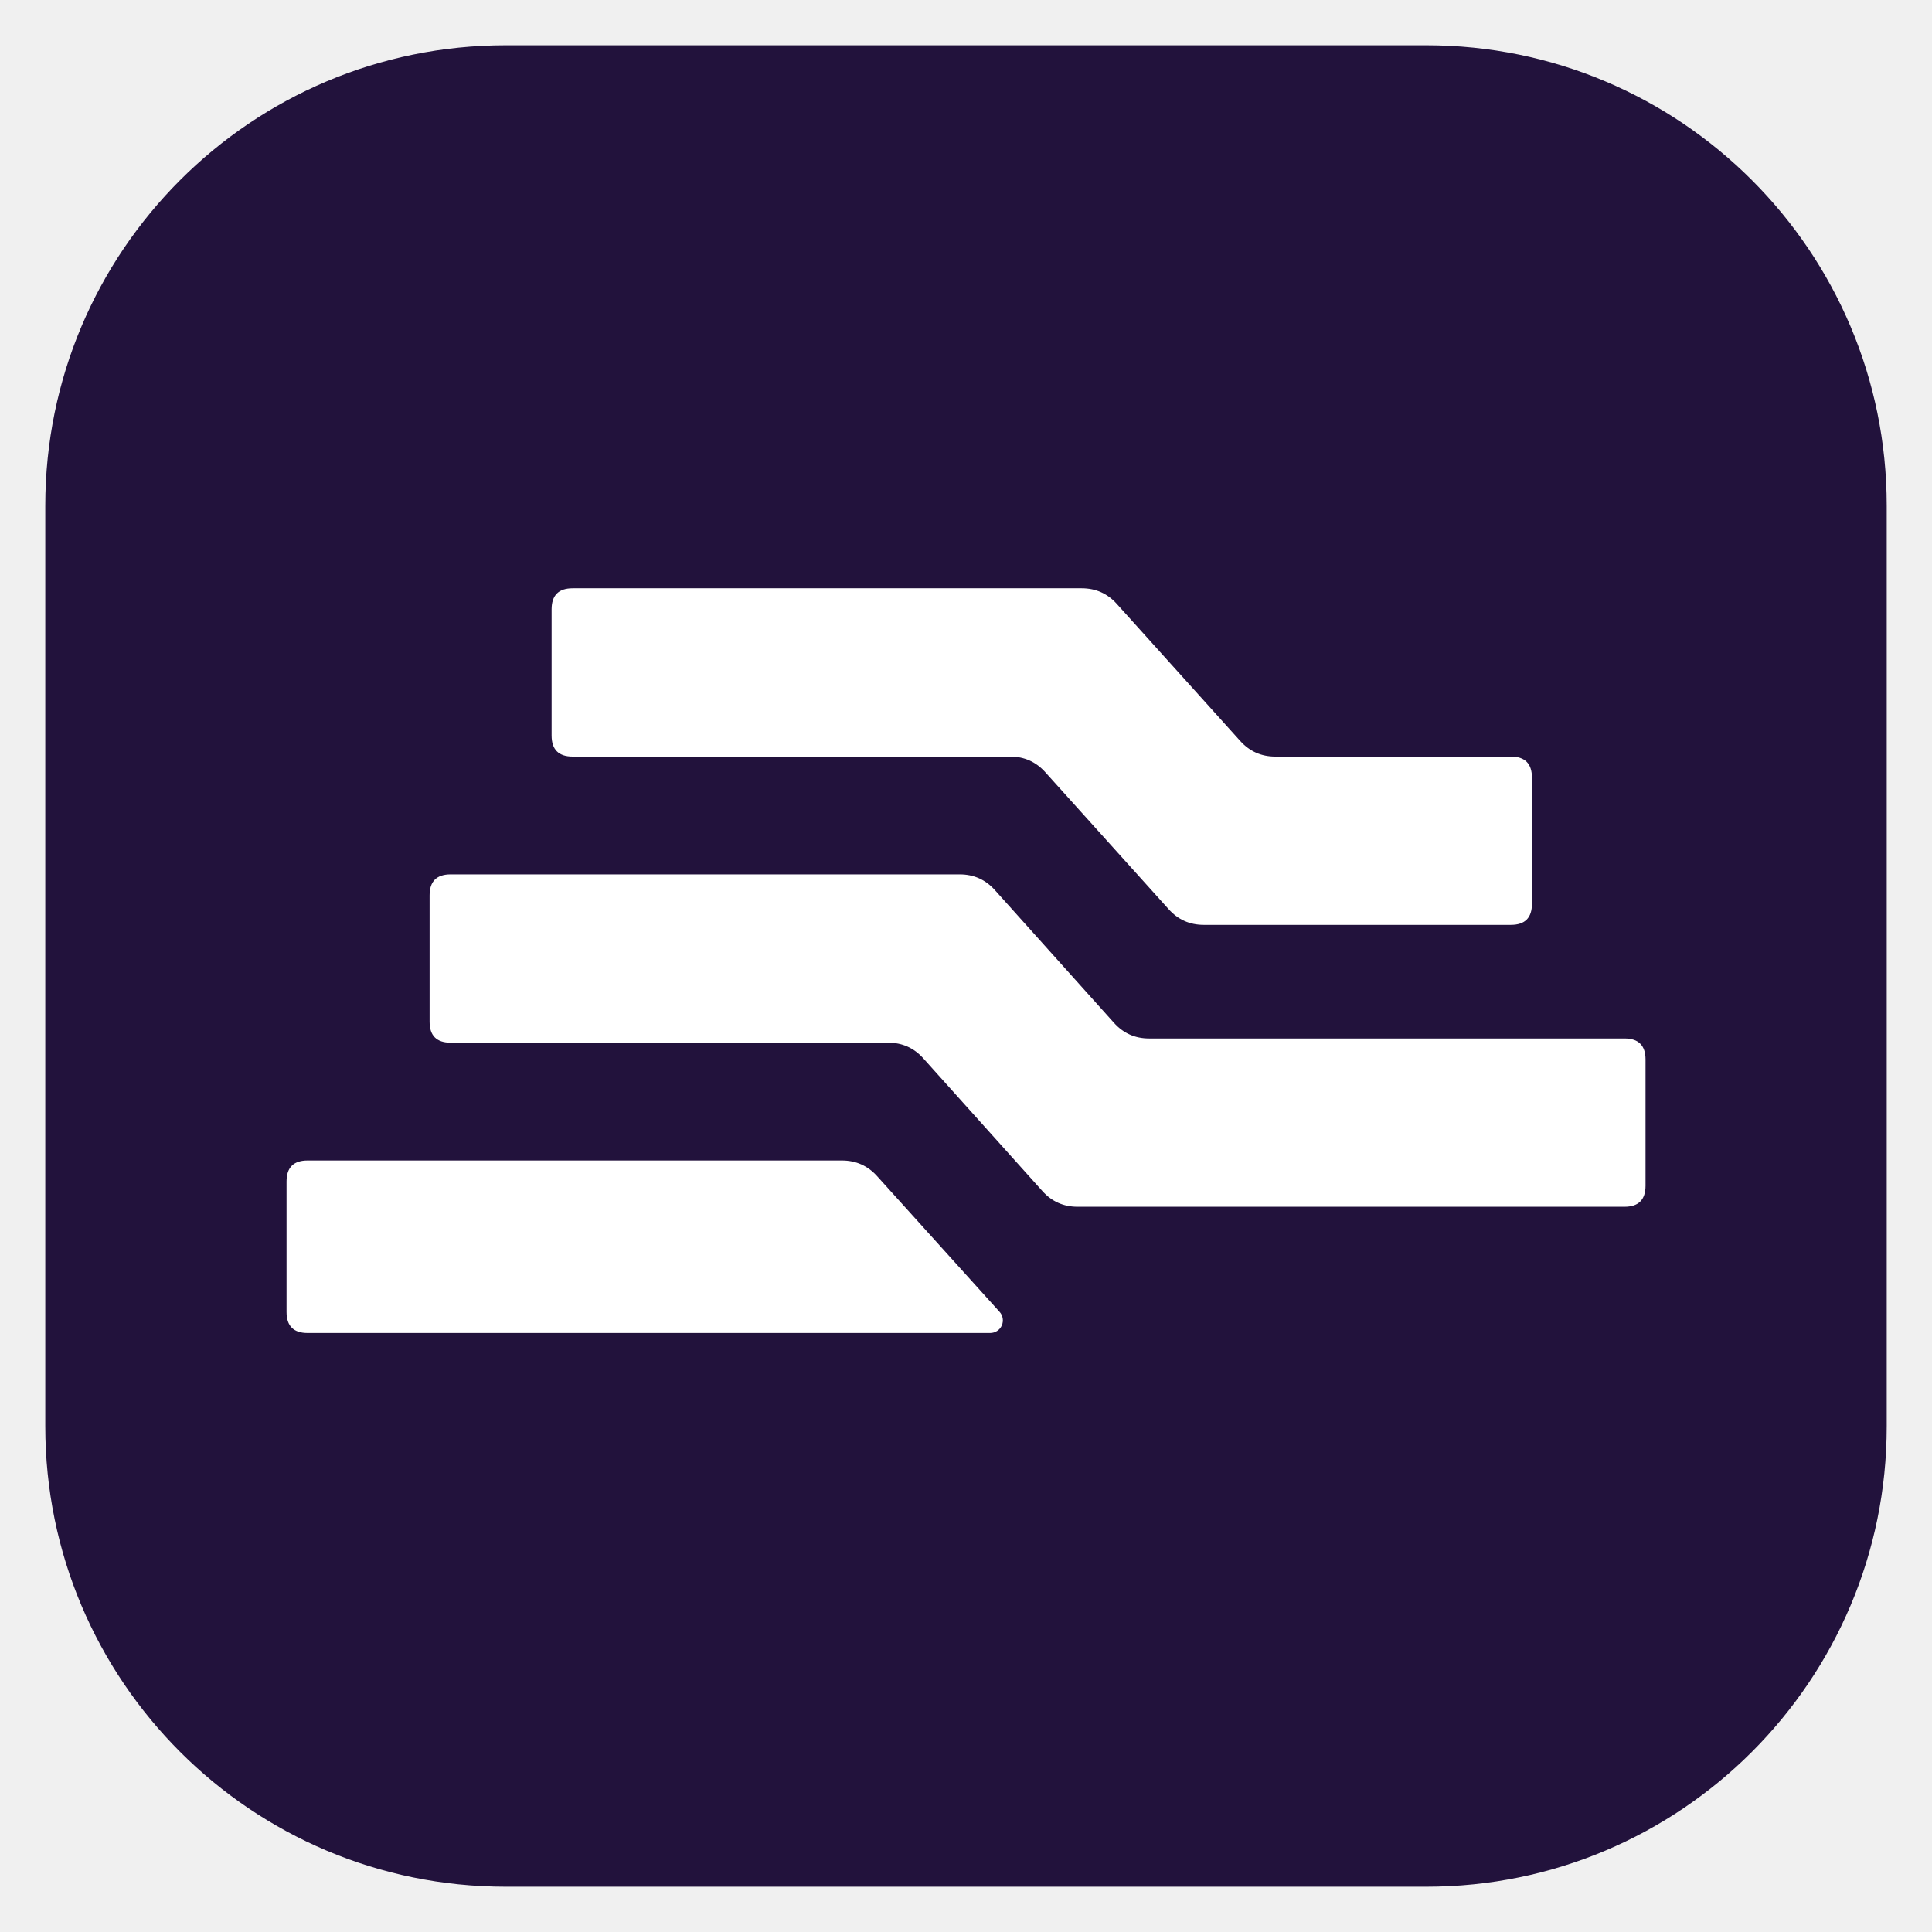
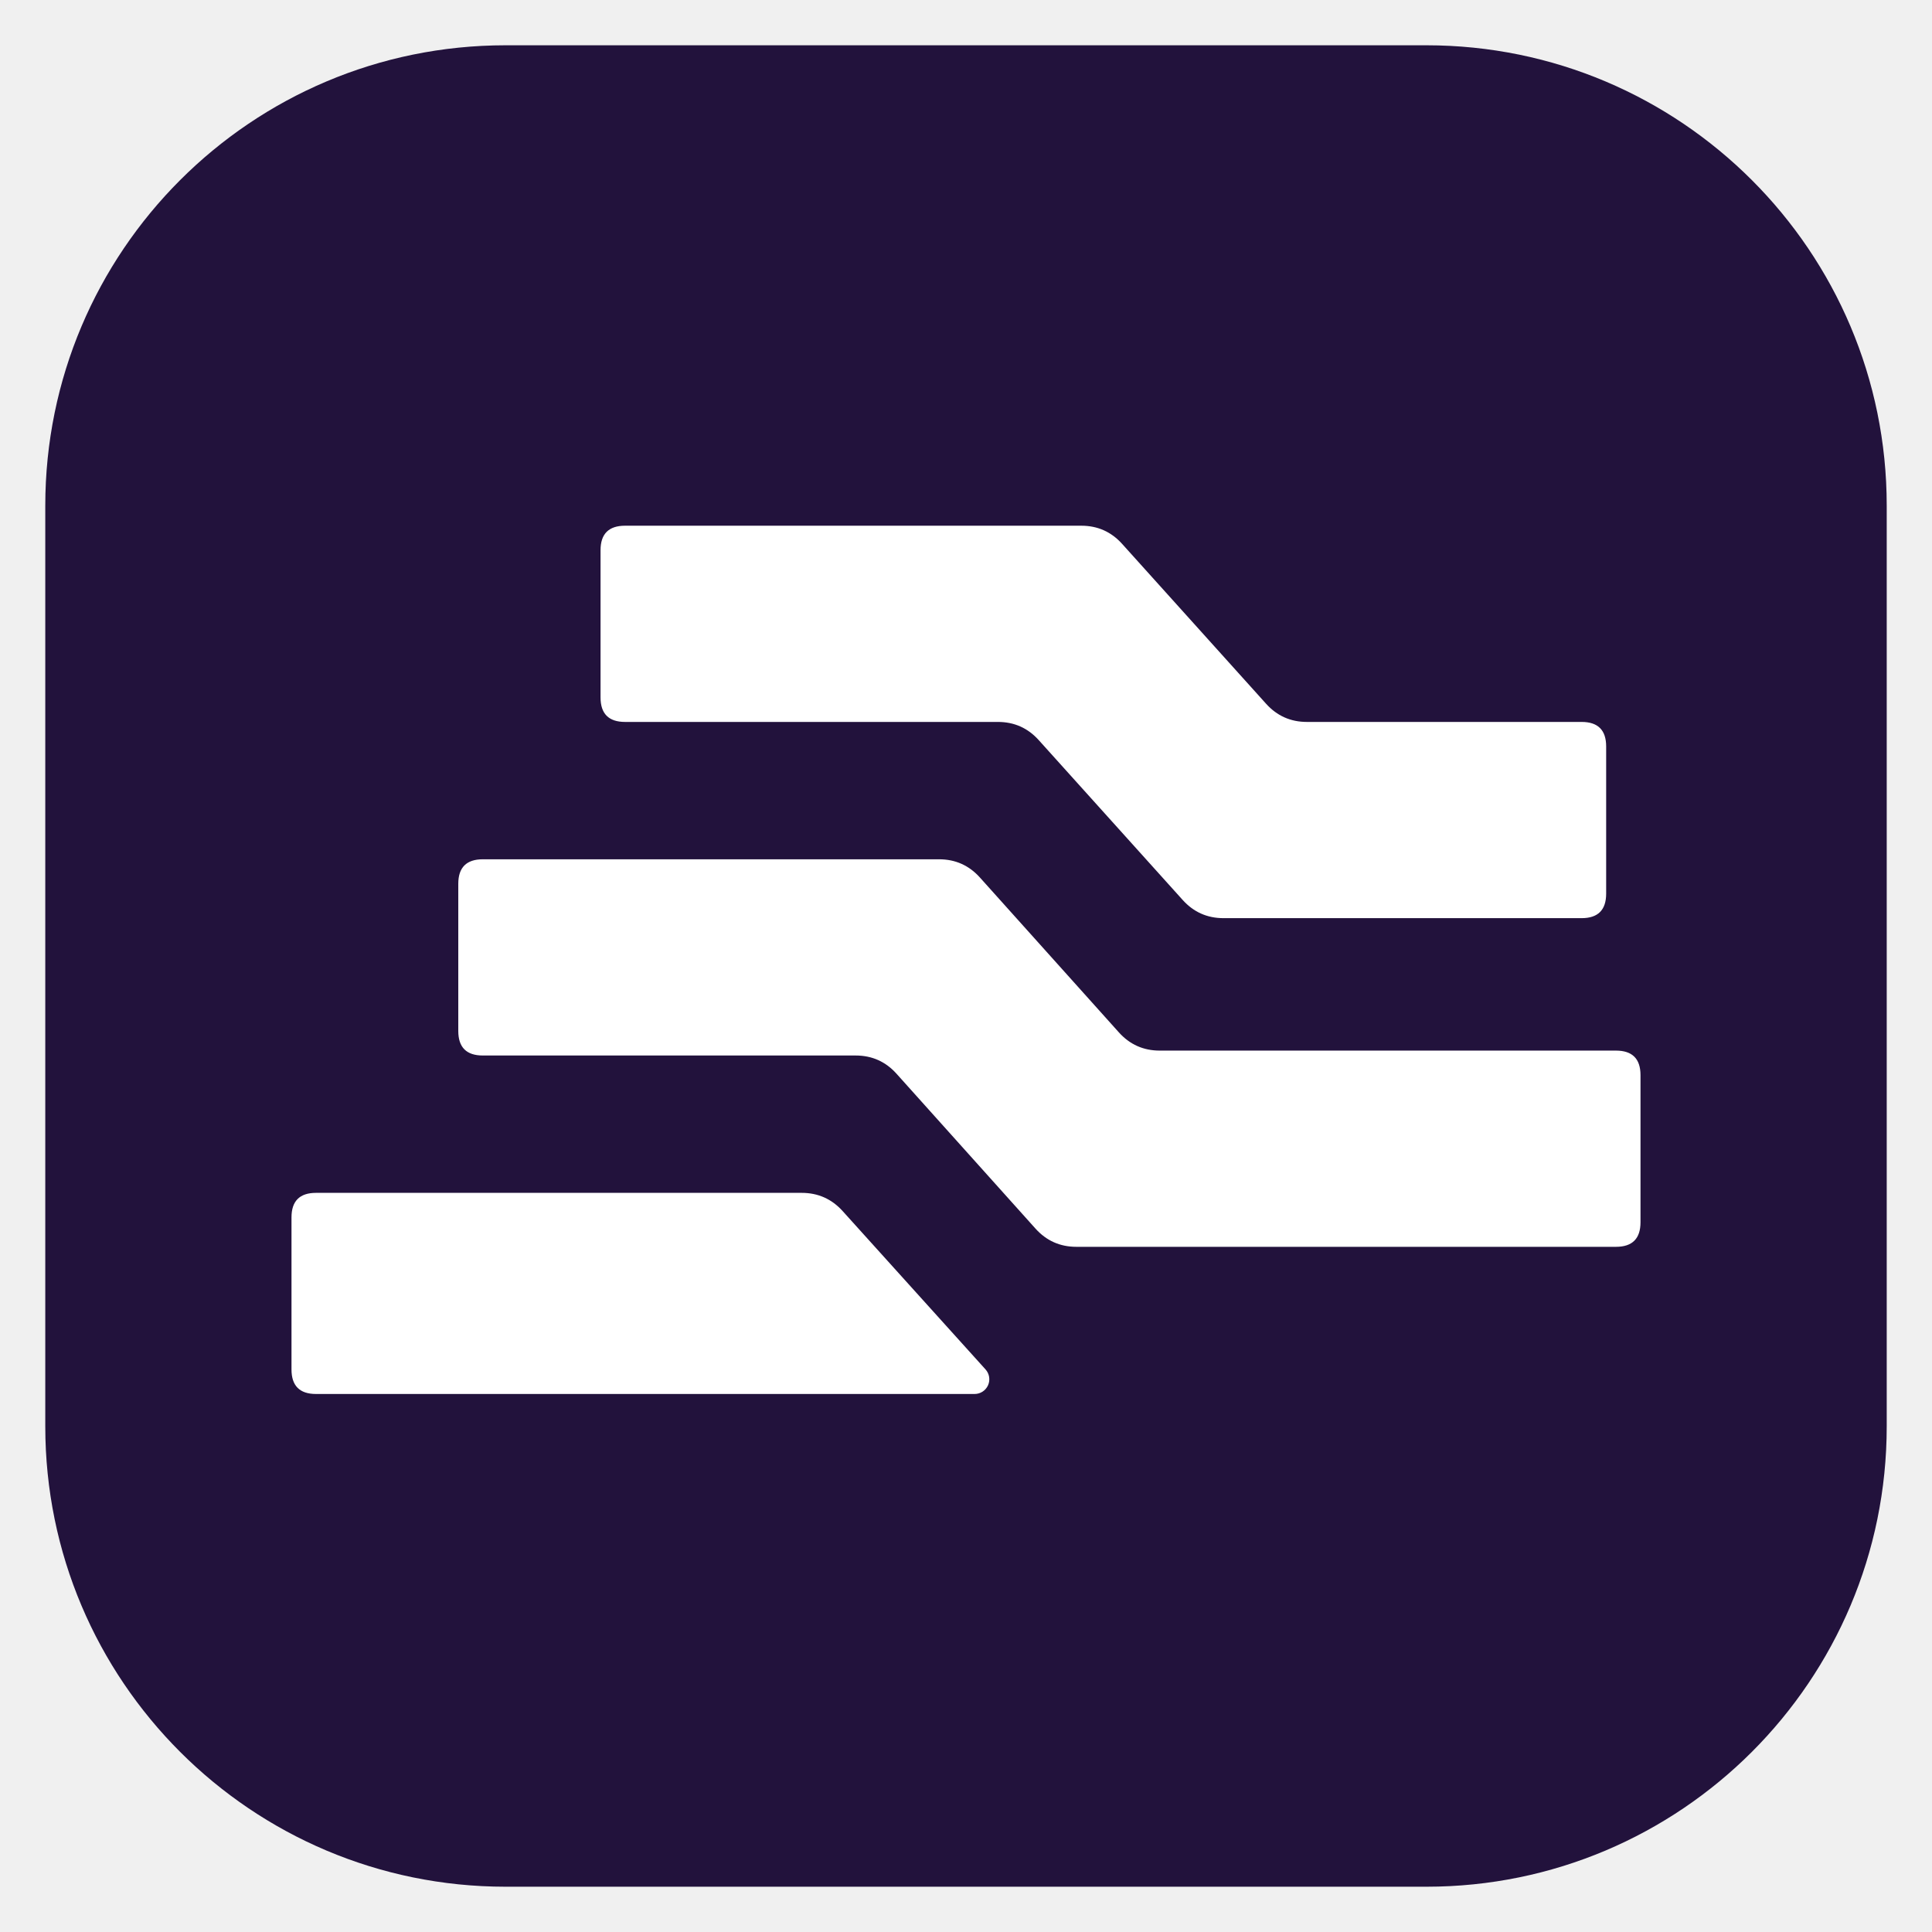
<svg xmlns="http://www.w3.org/2000/svg" width="1024" height="1024" viewBox="0 0 1024 1024" role="img" aria-label="Ladder app icon">
  <rect x="24" y="24" width="976" height="976" rx="244" fill="#22123C" />
-   <path fill="#FFFFFF" fill-rule="evenodd" transform="translate(151.875 311.8) scale(2.23)" d="M68 0L189 0Q194 0 197.34 3.72L226.66 36.28Q230 40 235 40L291 40Q296 40 296 45L296 75Q296 80 291 80L218 80Q213 80 209.66 76.28L180.34 43.72Q177 40 172 40L68 40Q63 40 63 35L63 5Q63 0 68 0ZM39 68L160 68Q165 68 168.34 71.72L196.66 103.28Q200 107 205 107L318 107Q323 107 323 112L323 142Q323 147 318 147L188 147Q183 147 179.66 143.28L151.34 111.72Q148 108 143 108L39 108Q34 108 34 103L34 73Q34 68 39 68ZM5 136L132 136Q137 136 140.35 139.71L169.48 171.99A3 3 0 0 1 167.25 177L5 177Q0 177 0 172L0 141Q0 136 5 136Z" />
+   <path fill="#FFFFFF" fill-rule="evenodd" transform="translate(154.5 278.64) scale(2.6)" d="M68 0L161 0Q166 0 169.34 3.72L198.66 36.28Q202 40 207 40L263 40Q268 40 268 45L268 75Q268 80 263 80L190 80Q185 80 181.66 76.28L152.34 43.72Q149 40 144 40L68 40Q63 40 63 35L63 5Q63 0 68 0ZM39 68L132 68Q137 68 140.34 71.72L168.66 103.28Q172 107 177 107L270 107Q275 107 275 112L275 142Q275 147 270 147L160 147Q155 147 151.66 143.28L123.34 111.72Q120 108 115 108L39 108Q34 108 34 103L34 73Q34 68 39 68ZM5 136L104 136Q109 136 112.35 139.71L141.48 171.99A3 3 0 0 1 139.25 177L5 177Q0 177 0 172L0 141Q0 136 5 136Z" />
</svg>
